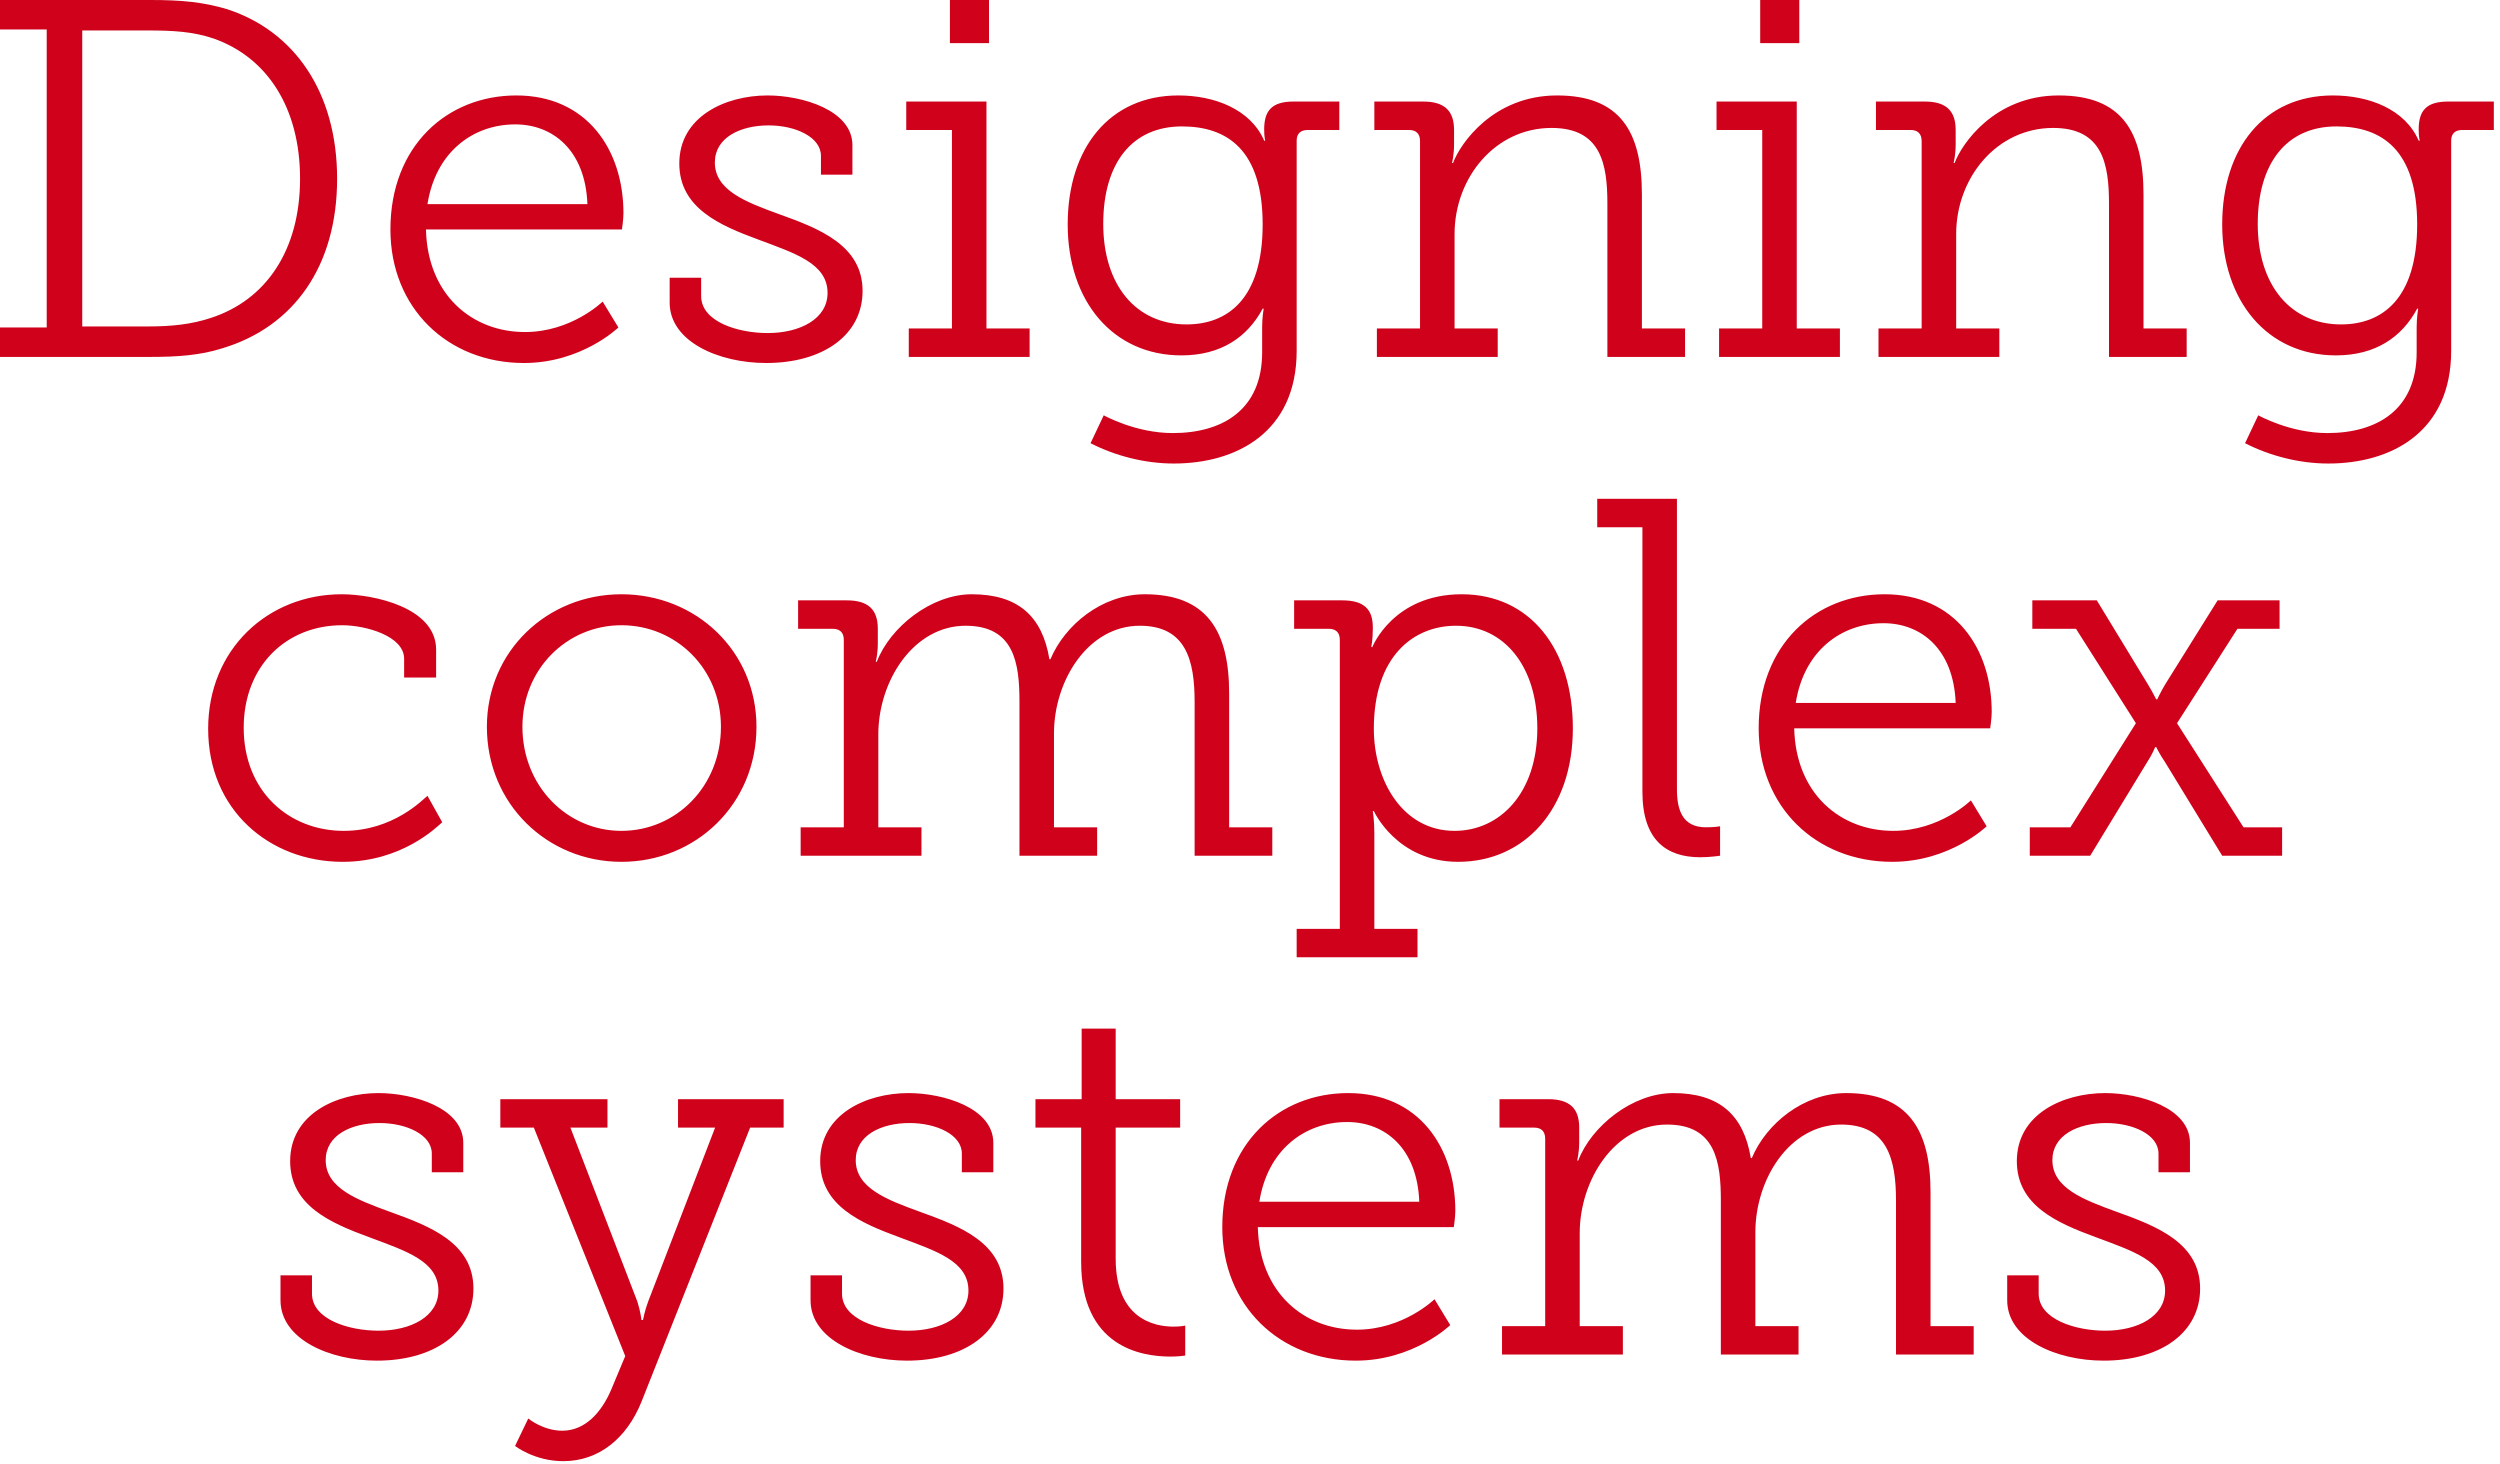
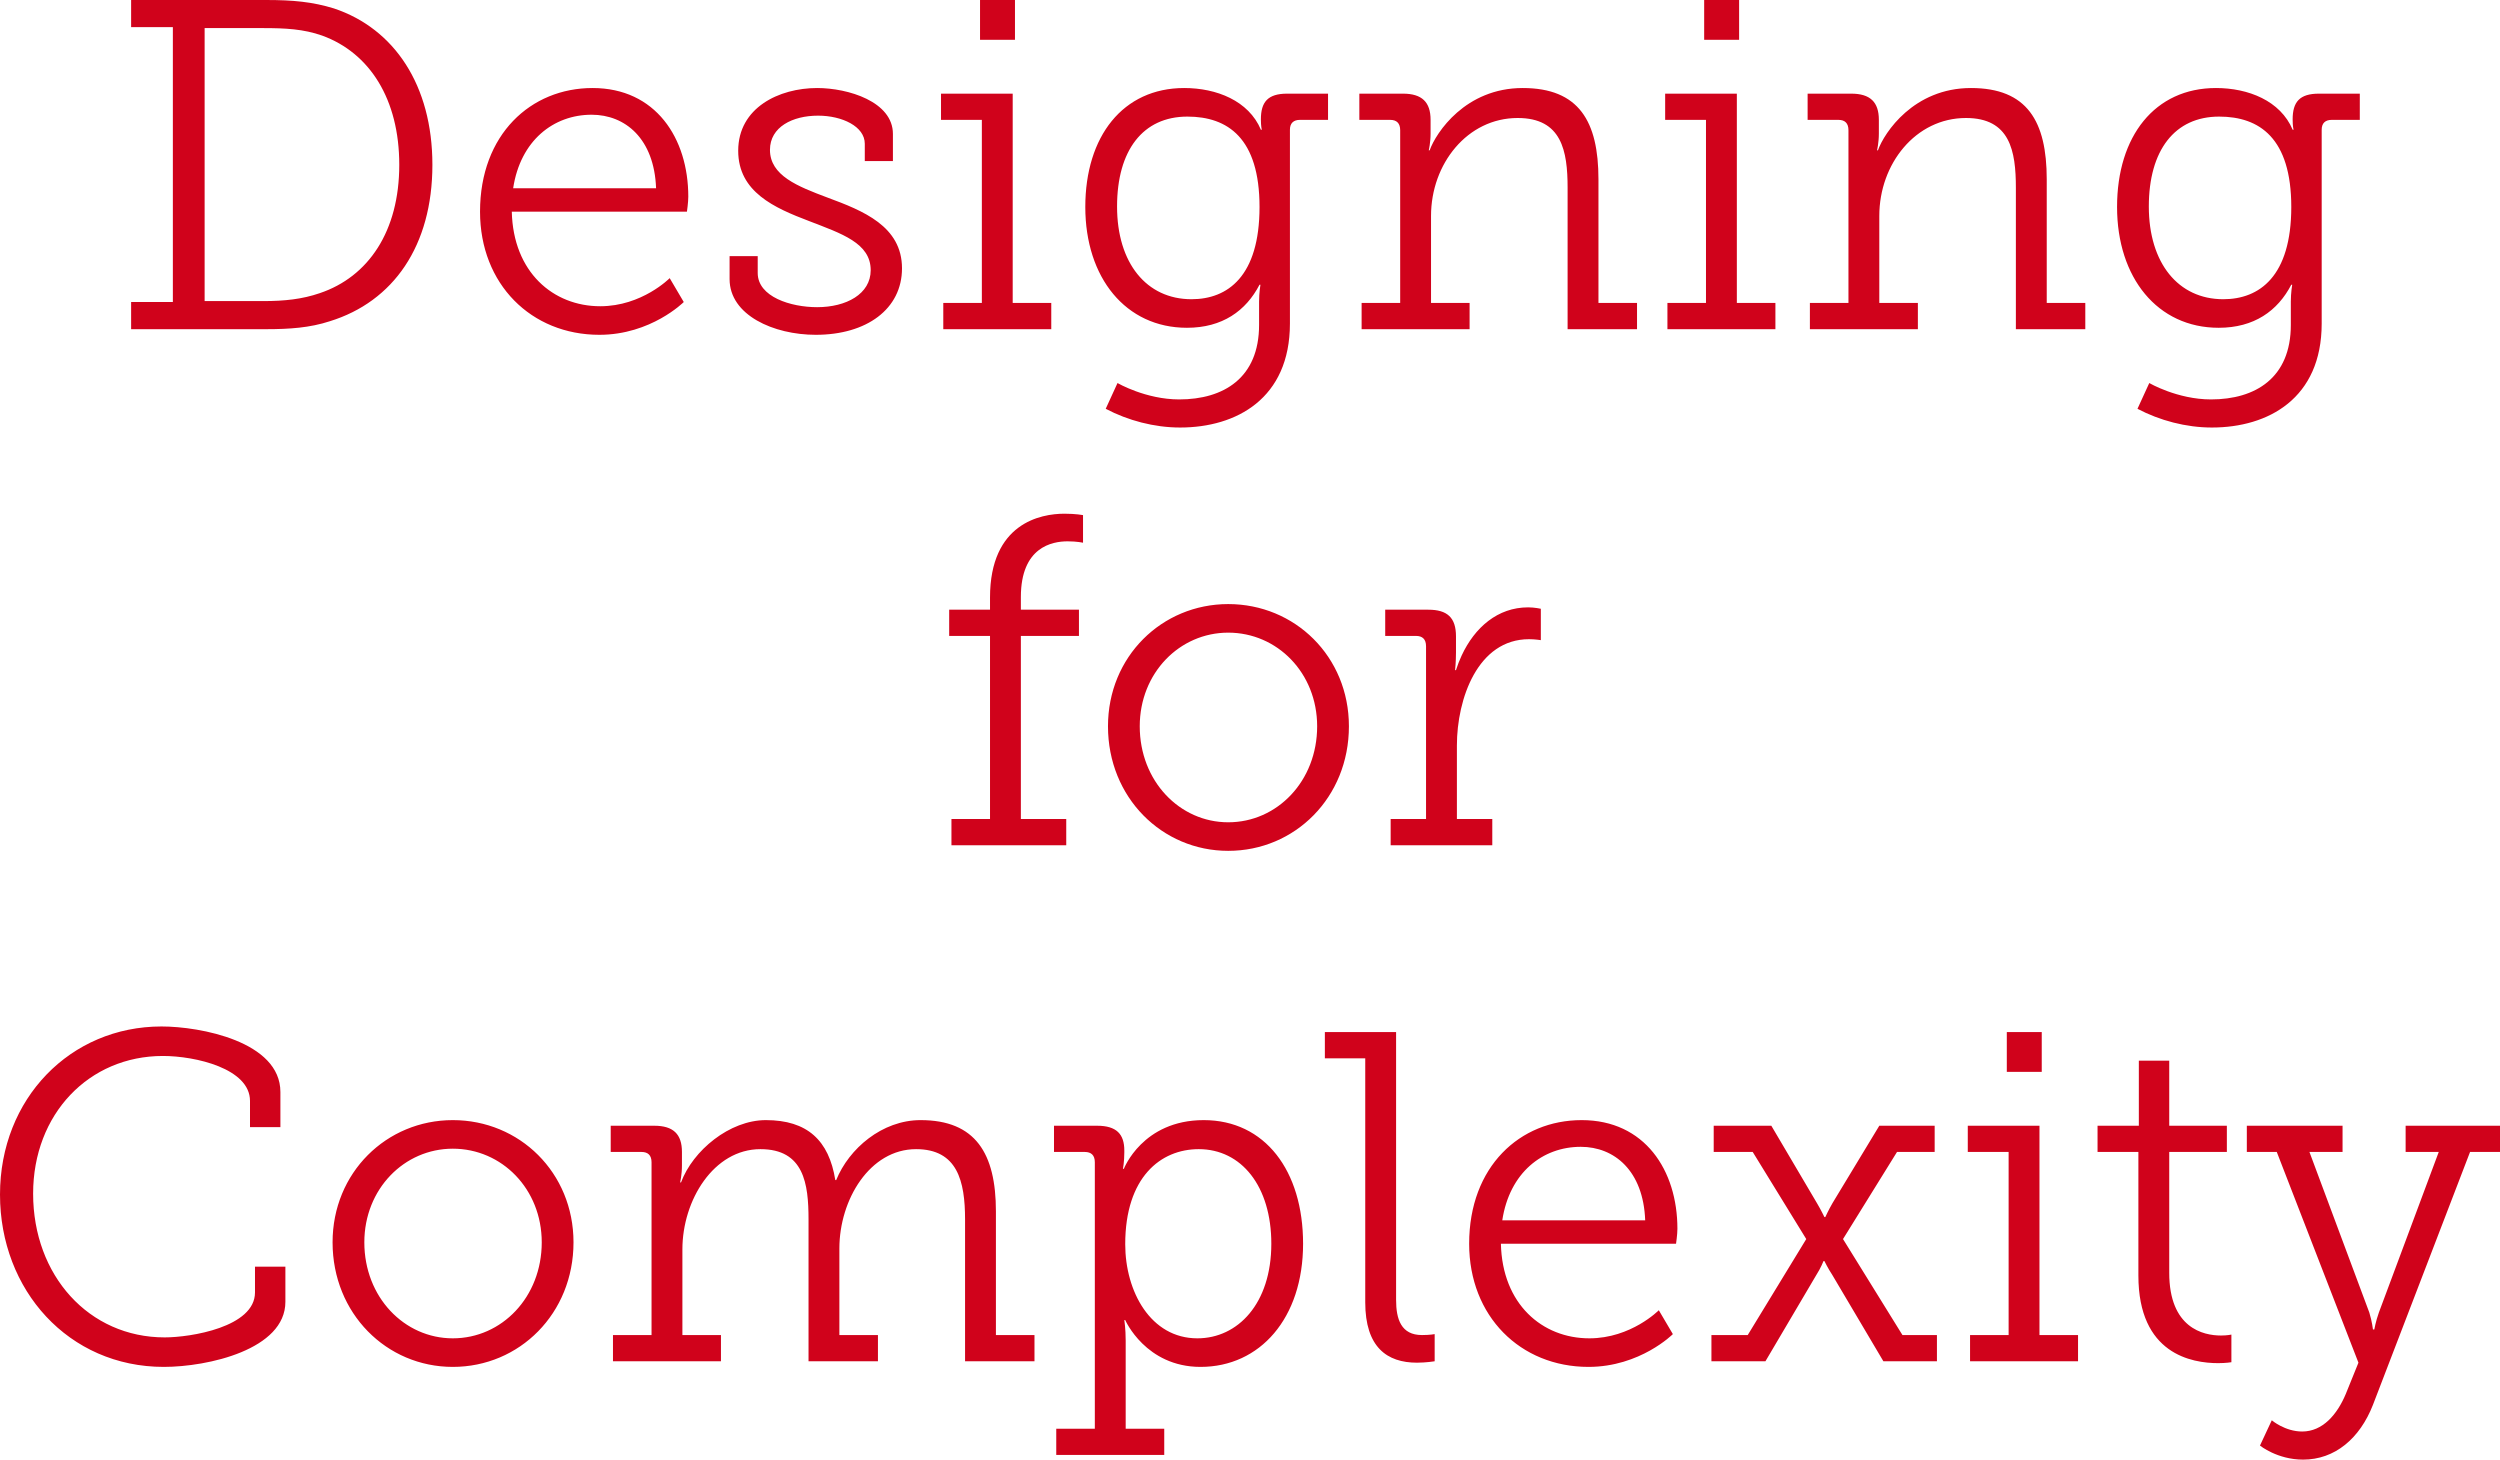
- <svg xmlns="http://www.w3.org/2000/svg" width="275px" height="161px" viewBox="0 0 275 161" version="1.1">
+ <svg xmlns="http://www.w3.org/2000/svg" width="274px" height="160px" viewBox="0 0 274 160" version="1.1">
  <defs />
  <g id="Page-1" stroke="none" stroke-width="1" fill="none" fill-rule="evenodd">
    <g id="iPhone-SE" transform="translate(-23, -97)" fill="#D0021B">
-       <g id="subtitle" transform="translate(23, 97)">
-         <path d="M0,39.26 L0,36.021 L5.138,36.021 L5.138,3.239 L0,3.239 L0,0 L16.587,0 C19.937,0 22.339,0.223 24.964,1.005 C32.391,3.407 37.082,10.164 37.082,19.658 C37.082,29.32 32.28,35.965 24.461,38.311 C22.004,39.093 19.491,39.26 16.587,39.26 L0,39.26 Z M9.047,35.91 L16.251,35.91 C18.876,35.91 21.054,35.686 23.232,34.96 C29.208,33.006 33.006,27.588 33.006,19.658 C33.006,11.84 29.376,6.311 23.512,4.244 C21.222,3.463 18.988,3.351 16.251,3.351 L9.047,3.351 L9.047,35.91 Z M66.29,33.173 C66.29,33.173 66.29,33.173 66.29,33.173 L66.29,33.173 Z M66.29,33.173 L68.022,36.021 C68.022,36.021 64.001,39.931 57.634,39.931 C49.257,39.931 42.946,33.899 42.946,25.243 C42.946,16.028 49.201,10.499 56.796,10.499 C64.559,10.499 68.58,16.475 68.58,23.456 C68.58,24.126 68.413,25.243 68.413,25.243 L46.856,25.243 C47.023,32.447 51.938,36.524 57.746,36.524 C62.882,36.524 66.289,33.175 66.29,33.173 L66.29,33.173 Z M47.023,22.451 L64.615,22.451 C64.392,16.531 60.817,13.683 56.685,13.683 C51.994,13.683 47.917,16.754 47.023,22.451 Z M73.662,33.285 C73.662,37.585 79.079,39.931 84.273,39.931 C90.528,39.931 94.884,36.859 94.884,32 C94.884,26.974 90.081,25.131 85.725,23.567 C82.039,22.227 78.633,20.943 78.633,17.871 C78.633,15.135 81.425,13.794 84.552,13.794 C87.512,13.794 90.305,15.079 90.305,17.145 L90.305,19.211 L93.767,19.211 L93.767,15.972 C93.767,12.119 88.238,10.499 84.441,10.499 C79.75,10.499 74.723,12.845 74.723,17.983 C74.723,22.897 79.191,24.796 83.435,26.36 C87.456,27.868 91.031,28.985 91.031,32.224 C91.031,35.072 88.015,36.636 84.441,36.636 C81.202,36.636 77.125,35.407 77.125,32.559 L77.125,30.548 L73.662,30.548 L73.662,33.285 Z M104.49,4.747 L108.79,4.747 L108.79,0 L104.49,0 L104.49,4.747 Z M99.966,39.26 L113.258,39.26 L113.258,36.133 L108.511,36.133 L108.511,11.169 L99.687,11.169 L99.687,14.297 L104.713,14.297 L104.713,36.133 L99.966,36.133 L99.966,39.26 Z M121.411,45.683 C121.411,45.683 124.874,47.638 129.007,47.638 C134.48,47.638 138.836,45.069 138.836,38.758 L138.836,35.965 C138.836,34.904 139.003,33.955 139.003,33.955 L138.892,33.955 C137.216,37.082 134.312,39.093 129.956,39.093 C122.417,39.093 117.446,33.117 117.446,24.684 C117.446,16.251 122.082,10.499 129.621,10.499 C133.586,10.499 137.551,12.007 139.059,15.47 L139.171,15.47 C139.171,15.47 139.059,15.079 139.059,14.241 C139.059,12.175 139.897,11.169 142.298,11.169 L147.324,11.169 L147.324,14.297 L143.862,14.297 C143.08,14.297 142.633,14.688 142.633,15.47 L142.633,38.59 C142.633,47.526 136.043,50.988 129.118,50.988 C125.935,50.988 122.696,50.151 119.959,48.754 L121.411,45.683 Z M130.515,35.686 C134.982,35.686 138.892,32.95 138.892,24.684 C138.892,16.475 134.982,13.906 130.012,13.906 C124.539,13.906 121.356,17.927 121.356,24.629 C121.356,31.386 124.986,35.686 130.515,35.686 Z M151.457,39.26 L164.749,39.26 L164.749,36.133 L160.002,36.133 L160.002,25.745 C160.002,19.546 164.47,14.073 170.669,14.073 C176.086,14.073 176.812,17.983 176.812,22.395 L176.812,39.26 L185.356,39.26 L185.356,36.133 L180.609,36.133 L180.609,21.389 C180.609,14.464 178.208,10.499 171.283,10.499 C164.246,10.499 160.616,15.805 159.834,17.927 L159.723,17.927 C159.723,17.927 159.946,17.033 159.946,15.916 L159.946,14.297 C159.946,12.175 158.885,11.169 156.539,11.169 L151.178,11.169 L151.178,14.297 L154.976,14.297 C155.757,14.297 156.204,14.688 156.204,15.525 L156.204,36.133 L151.457,36.133 L151.457,39.26 Z M193.622,4.747 L197.922,4.747 L197.922,0 L193.622,0 L193.622,4.747 Z M189.098,39.26 L202.39,39.26 L202.39,36.133 L197.643,36.133 L197.643,11.169 L188.819,11.169 L188.819,14.297 L193.845,14.297 L193.845,36.133 L189.098,36.133 L189.098,39.26 Z M206.634,39.26 L219.926,39.26 L219.926,36.133 L215.179,36.133 L215.179,25.745 C215.179,19.546 219.646,14.073 225.845,14.073 C231.263,14.073 231.989,17.983 231.989,22.395 L231.989,39.26 L240.533,39.26 L240.533,36.133 L235.786,36.133 L235.786,21.389 C235.786,14.464 233.385,10.499 226.46,10.499 C219.423,10.499 215.793,15.805 215.011,17.927 L214.899,17.927 C214.899,17.927 215.123,17.033 215.123,15.916 L215.123,14.297 C215.123,12.175 214.062,11.169 211.716,11.169 L206.355,11.169 L206.355,14.297 L210.152,14.297 C210.934,14.297 211.381,14.688 211.381,15.525 L211.381,36.133 L206.634,36.133 L206.634,39.26 Z M248.408,45.683 C248.408,45.683 251.87,47.638 256.003,47.638 C261.476,47.638 265.832,45.069 265.832,38.758 L265.832,35.965 C265.832,34.904 265.999,33.955 265.999,33.955 L265.888,33.955 C264.212,37.082 261.308,39.093 256.952,39.093 C249.413,39.093 244.442,33.117 244.442,24.684 C244.442,16.251 249.078,10.499 256.617,10.499 C260.582,10.499 264.547,12.007 266.055,15.47 L266.167,15.47 C266.167,15.47 266.055,15.079 266.055,14.241 C266.055,12.175 266.893,11.169 269.294,11.169 L274.321,11.169 L274.321,14.297 L270.858,14.297 C270.076,14.297 269.629,14.688 269.629,15.47 L269.629,38.59 C269.629,47.526 263.04,50.988 256.115,50.988 C252.931,50.988 249.692,50.151 246.956,48.754 L248.408,45.683 Z M257.511,35.686 C261.978,35.686 265.888,32.95 265.888,24.684 C265.888,16.475 261.978,13.906 257.008,13.906 C251.535,13.906 248.352,17.927 248.352,24.629 C248.352,31.386 251.982,35.686 257.511,35.686 Z M22.897,80.169 C22.897,89.104 29.655,94.801 37.697,94.801 C44.175,94.801 48.028,91.003 48.643,90.445 L47.023,87.541 C46.521,87.931 43.281,91.394 37.808,91.394 C31.777,91.394 26.807,87.038 26.807,80.057 C26.807,73.244 31.498,68.776 37.641,68.776 C40.21,68.776 44.454,69.949 44.454,72.462 L44.454,74.528 L47.973,74.528 L47.973,71.457 C47.973,66.821 41.103,65.369 37.585,65.369 C29.487,65.369 22.897,71.401 22.897,80.169 Z M53.557,79.945 C53.557,71.624 60.203,65.369 68.357,65.369 C76.566,65.369 83.212,71.624 83.212,79.945 C83.212,88.434 76.566,94.801 68.357,94.801 C60.203,94.801 53.557,88.434 53.557,79.945 Z M57.467,79.945 C57.467,86.479 62.381,91.394 68.357,91.394 C74.388,91.394 79.303,86.479 79.303,79.945 C79.303,73.579 74.388,68.776 68.357,68.776 C62.381,68.776 57.467,73.579 57.467,79.945 Z M88.071,94.13 L101.362,94.13 L101.362,91.003 L96.615,91.003 L96.615,80.783 C96.615,74.919 100.469,68.832 106.221,68.832 C111.582,68.832 112.141,72.964 112.141,77.209 L112.141,94.13 L120.685,94.13 L120.685,91.003 L115.938,91.003 L115.938,80.671 C115.938,74.863 119.68,68.832 125.377,68.832 C130.459,68.832 131.408,72.629 131.408,77.209 L131.408,94.13 L139.953,94.13 L139.953,91.003 L135.206,91.003 L135.206,76.259 C135.206,69.334 132.693,65.369 125.935,65.369 C121.188,65.369 117.111,68.776 115.548,72.518 L115.436,72.518 C114.654,67.771 111.973,65.369 106.891,65.369 C102.423,65.369 97.9,68.999 96.448,72.797 L96.336,72.797 C96.336,72.797 96.56,71.903 96.56,70.786 L96.56,69.167 C96.56,67.045 95.498,66.039 93.153,66.039 L87.792,66.039 L87.792,69.167 L91.589,69.167 C92.371,69.167 92.818,69.558 92.818,70.395 L92.818,91.003 L88.071,91.003 L88.071,94.13 Z M142.633,102.172 L147.38,102.172 L147.38,70.395 C147.38,69.558 146.934,69.167 146.152,69.167 L142.354,69.167 L142.354,66.039 L147.66,66.039 C150.061,66.039 151.01,67.045 151.01,68.999 L151.01,69.223 C151.01,70.34 150.843,71.177 150.843,71.177 L150.955,71.177 C150.955,71.177 153.244,65.369 160.784,65.369 C168.323,65.369 173.014,71.401 173.014,80.113 C173.014,88.993 167.709,94.801 160.393,94.801 C153.635,94.801 151.122,89.216 151.122,89.216 L151.01,89.216 C151.01,89.216 151.178,90.221 151.178,91.673 L151.178,102.172 L155.925,102.172 L155.925,105.3 L142.633,105.3 L142.633,102.172 Z M151.122,80.169 C151.122,85.809 154.25,91.394 160.002,91.394 C164.972,91.394 169.105,87.261 169.105,80.113 C169.105,73.244 165.419,68.832 160.169,68.832 C155.478,68.832 151.122,72.183 151.122,80.169 Z M180.665,87.094 C180.665,92.455 183.346,94.298 187.032,94.298 C188.149,94.298 189.21,94.13 189.21,94.13 L189.21,90.891 C189.21,90.891 188.651,91.003 187.646,91.003 C185.077,91.003 184.463,89.104 184.463,86.815 L184.463,54.87 L175.695,54.87 L175.695,57.997 L180.665,57.997 L180.665,87.094 Z M193.454,80.113 C193.454,70.898 199.709,65.369 207.304,65.369 C215.067,65.369 219.088,71.345 219.088,78.326 C219.088,78.996 218.92,80.113 218.92,80.113 L197.363,80.113 C197.531,87.317 202.446,91.394 208.254,91.394 C213.392,91.394 216.798,88.043 216.798,88.043 L218.529,90.891 C218.529,90.891 214.508,94.801 208.142,94.801 C199.765,94.801 193.454,88.769 193.454,80.113 Z M197.531,77.321 L215.123,77.321 C214.899,71.401 211.325,68.553 207.193,68.553 C202.501,68.553 198.425,71.624 197.531,77.321 Z M223.276,94.13 L229.922,94.13 L236.177,83.855 C236.736,83.017 237.071,82.179 237.071,82.179 L237.182,82.179 C237.182,82.179 237.629,83.073 238.132,83.799 L244.442,94.13 L251.032,94.13 L251.032,91.003 L246.788,91.003 L239.472,79.554 L246.118,69.167 L250.753,69.167 L250.753,66.039 L243.94,66.039 L238.188,75.254 C237.685,76.092 237.294,76.93 237.294,76.93 L237.182,76.93 C237.182,76.93 236.736,76.036 236.289,75.31 L230.648,66.039 L223.556,66.039 L223.556,69.167 L228.359,69.167 L234.948,79.554 L227.744,91.003 L223.276,91.003 L223.276,94.13 Z M30.855,143.025 C30.855,147.325 36.273,149.671 41.466,149.671 C47.721,149.671 52.077,146.599 52.077,141.74 C52.077,136.714 47.275,134.871 42.918,133.307 C39.233,131.967 35.826,130.683 35.826,127.611 C35.826,124.875 38.618,123.534 41.746,123.534 C44.706,123.534 47.498,124.819 47.498,126.885 L47.498,128.951 L50.96,128.951 L50.96,125.712 C50.96,121.859 45.432,120.239 41.634,120.239 C36.943,120.239 31.917,122.585 31.917,127.723 C31.917,132.637 36.384,134.536 40.629,136.1 C44.65,137.608 48.224,138.725 48.224,141.964 C48.224,144.812 45.208,146.376 41.634,146.376 C38.395,146.376 34.318,145.147 34.318,142.299 L34.318,140.288 L30.855,140.288 L30.855,143.025 Z M58.109,156.037 L56.657,159.053 C56.657,159.053 58.779,160.728 61.962,160.728 C65.872,160.728 68.943,158.215 70.563,154.194 L82.514,124.037 L86.2,124.037 L86.2,120.909 L74.584,120.909 L74.584,124.037 L78.661,124.037 L71.289,143.192 C70.898,144.253 70.73,145.203 70.73,145.203 L70.563,145.203 C70.563,145.203 70.451,144.253 70.116,143.192 L62.744,124.037 L66.821,124.037 L66.821,120.909 L55.037,120.909 L55.037,124.037 L58.723,124.037 L68.776,149.168 L67.212,152.91 C66.151,155.367 64.364,157.378 61.851,157.378 C59.728,157.378 58.109,156.037 58.109,156.037 Z M89.16,143.025 C89.16,147.325 94.577,149.671 99.771,149.671 C106.026,149.671 110.382,146.599 110.382,141.74 C110.382,136.714 105.579,134.871 101.223,133.307 C97.537,131.967 94.13,130.683 94.13,127.611 C94.13,124.875 96.923,123.534 100.05,123.534 C103.01,123.534 105.802,124.819 105.802,126.885 L105.802,128.951 L109.265,128.951 L109.265,125.712 C109.265,121.859 103.736,120.239 99.938,120.239 C95.247,120.239 90.221,122.585 90.221,127.723 C90.221,132.637 94.689,134.536 98.933,136.1 C102.954,137.608 106.528,138.725 106.528,141.964 C106.528,144.812 103.512,146.376 99.938,146.376 C96.699,146.376 92.622,145.147 92.622,142.299 L92.622,140.288 L89.16,140.288 L89.16,143.025 Z M118.926,138.78 C118.926,148.163 125.516,149.224 128.755,149.224 C129.705,149.224 130.375,149.112 130.375,149.112 L130.375,145.817 C130.375,145.817 129.872,145.929 129.09,145.929 C126.912,145.929 122.724,145.035 122.724,138.445 L122.724,124.037 L129.816,124.037 L129.816,120.909 L122.724,120.909 L122.724,113.147 L118.982,113.147 L118.982,120.909 L113.9,120.909 L113.9,124.037 L118.926,124.037 L118.926,138.78 Z M134.452,134.983 C134.452,125.768 140.707,120.239 148.302,120.239 C156.065,120.239 160.086,126.215 160.086,133.196 C160.086,133.866 159.918,134.983 159.918,134.983 L138.361,134.983 C138.529,142.187 143.443,146.264 149.251,146.264 C154.389,146.264 157.796,142.913 157.796,142.913 L159.527,145.761 C159.527,145.761 155.506,149.671 149.14,149.671 C140.762,149.671 134.452,143.639 134.452,134.983 Z M138.529,132.191 L156.12,132.191 C155.897,126.271 152.323,123.423 148.19,123.423 C143.499,123.423 139.422,126.494 138.529,132.191 Z M165.223,149 L178.515,149 L178.515,145.873 L173.768,145.873 L173.768,135.653 C173.768,129.789 177.621,123.702 183.374,123.702 C188.735,123.702 189.294,127.834 189.294,132.079 L189.294,149 L197.838,149 L197.838,145.873 L193.091,145.873 L193.091,135.541 C193.091,129.733 196.833,123.702 202.529,123.702 C207.611,123.702 208.561,127.499 208.561,132.079 L208.561,149 L217.105,149 L217.105,145.873 L212.358,145.873 L212.358,131.129 C212.358,124.204 209.845,120.239 203.088,120.239 C198.341,120.239 194.264,123.646 192.7,127.388 L192.589,127.388 C191.807,122.641 189.126,120.239 184.044,120.239 C179.576,120.239 175.053,123.869 173.601,127.667 L173.489,127.667 C173.489,127.667 173.712,126.773 173.712,125.656 L173.712,124.037 C173.712,121.915 172.651,120.909 170.306,120.909 L164.944,120.909 L164.944,124.037 L168.742,124.037 C169.524,124.037 169.97,124.428 169.97,125.265 L169.97,145.873 L165.223,145.873 L165.223,149 Z M220.791,143.025 C220.791,147.325 226.208,149.671 231.402,149.671 C237.657,149.671 242.013,146.599 242.013,141.74 C242.013,136.714 237.21,134.871 232.854,133.307 C229.168,131.967 225.762,130.683 225.762,127.611 C225.762,124.875 228.554,123.534 231.681,123.534 C234.641,123.534 237.434,124.819 237.434,126.885 L237.434,128.951 L240.896,128.951 L240.896,125.712 C240.896,121.859 235.367,120.239 231.57,120.239 C226.879,120.239 221.852,122.585 221.852,127.723 C221.852,132.637 226.32,134.536 230.564,136.1 C234.585,137.608 238.16,138.725 238.16,141.964 C238.16,144.812 235.144,146.376 231.57,146.376 C228.331,146.376 224.254,145.147 224.254,142.299 L224.254,140.288 L220.791,140.288 L220.791,143.025 Z" id="Designing-complex-sy" />
+       <g id="designing-for-complexity-subtitle" transform="translate(23, 97)">
+         <path d="M14.371,36.079 L14.371,33.102 L18.946,33.102 L18.946,2.977 L14.371,2.977 L14.371,0 L29.14,0 C32.124,0 34.262,0.205 36.6,0.924 C43.213,3.131 47.391,9.341 47.391,18.065 C47.391,26.944 43.114,33.051 36.152,35.207 C33.964,35.925 31.726,36.079 29.14,36.079 L14.371,36.079 Z M22.427,33 L28.842,33 C31.179,33 33.119,32.795 35.058,32.127 C40.379,30.331 43.76,25.353 43.76,18.065 C43.76,10.88 40.528,5.799 35.307,3.9 C33.268,3.182 31.279,3.079 28.842,3.079 L22.427,3.079 L22.427,33 Z M52.612,23.197 C52.612,14.729 58.181,9.648 64.944,9.648 C71.857,9.648 75.437,15.14 75.437,21.555 C75.437,22.171 75.288,23.197 75.288,23.197 L56.093,23.197 C56.242,29.818 60.618,33.564 65.79,33.564 C70.365,33.564 73.398,30.485 73.398,30.485 L74.94,33.102 C74.94,33.102 71.359,36.695 65.69,36.695 C58.231,36.695 52.612,31.152 52.612,23.197 Z M56.242,20.631 L71.906,20.631 C71.707,15.191 68.525,12.574 64.845,12.574 C60.668,12.574 57.038,15.396 56.242,20.631 Z M79.962,30.588 C79.962,34.539 84.786,36.695 89.411,36.695 C94.98,36.695 98.859,33.872 98.859,29.407 C98.859,24.788 94.582,23.095 90.703,21.658 C87.421,20.426 84.388,19.246 84.388,16.423 C84.388,13.908 86.874,12.676 89.659,12.676 C92.295,12.676 94.781,13.857 94.781,15.756 L94.781,17.655 L97.864,17.655 L97.864,14.678 C97.864,11.137 92.941,9.648 89.56,9.648 C85.383,9.648 80.907,11.804 80.907,16.526 C80.907,21.042 84.885,22.787 88.665,24.224 C92.245,25.609 95.428,26.636 95.428,29.613 C95.428,32.23 92.742,33.667 89.56,33.667 C86.675,33.667 83.045,32.538 83.045,29.92 L83.045,28.073 L79.962,28.073 L79.962,30.588 Z M107.412,4.362 L111.241,4.362 L111.241,0 L107.412,0 L107.412,4.362 Z M103.384,36.079 L115.219,36.079 L115.219,33.205 L110.992,33.205 L110.992,10.264 L103.135,10.264 L103.135,13.138 L107.611,13.138 L107.611,33.205 L103.384,33.205 L103.384,36.079 Z M122.479,41.981 C122.479,41.981 125.563,43.777 129.242,43.777 C134.116,43.777 137.995,41.417 137.995,35.617 L137.995,33.051 C137.995,32.076 138.144,31.204 138.144,31.204 L138.044,31.204 C136.552,34.078 133.967,35.925 130.088,35.925 C123.375,35.925 118.949,30.434 118.949,22.684 C118.949,14.935 123.076,9.648 129.789,9.648 C133.32,9.648 136.851,11.034 138.193,14.216 L138.293,14.216 C138.293,14.216 138.193,13.857 138.193,13.087 C138.193,11.188 138.939,10.264 141.078,10.264 L145.553,10.264 L145.553,13.138 L142.47,13.138 C141.774,13.138 141.376,13.498 141.376,14.216 L141.376,35.463 C141.376,43.675 135.508,46.857 129.342,46.857 C126.507,46.857 123.623,46.087 121.187,44.804 L122.479,41.981 Z M130.585,32.795 C134.563,32.795 138.044,30.28 138.044,22.684 C138.044,15.14 134.563,12.779 130.138,12.779 C125.264,12.779 122.43,16.474 122.43,22.633 C122.43,28.843 125.662,32.795 130.585,32.795 Z M149.233,36.079 L161.068,36.079 L161.068,33.205 L156.841,33.205 L156.841,23.659 C156.841,17.963 160.82,12.933 166.339,12.933 C171.163,12.933 171.809,16.526 171.809,20.58 L171.809,36.079 L179.418,36.079 L179.418,33.205 L175.191,33.205 L175.191,19.656 C175.191,13.292 173.053,9.648 166.886,9.648 C160.621,9.648 157.388,14.524 156.692,16.474 L156.593,16.474 C156.593,16.474 156.792,15.653 156.792,14.627 L156.792,13.138 C156.792,11.188 155.847,10.264 153.758,10.264 L148.984,10.264 L148.984,13.138 L152.366,13.138 C153.062,13.138 153.46,13.498 153.46,14.267 L153.46,33.205 L149.233,33.205 L149.233,36.079 Z M186.777,4.362 L190.607,4.362 L190.607,0 L186.777,0 L186.777,4.362 Z M182.75,36.079 L194.585,36.079 L194.585,33.205 L190.358,33.205 L190.358,10.264 L182.501,10.264 L182.501,13.138 L186.976,13.138 L186.976,33.205 L182.75,33.205 L182.75,36.079 Z M198.364,36.079 L210.199,36.079 L210.199,33.205 L205.972,33.205 L205.972,23.659 C205.972,17.963 209.951,12.933 215.47,12.933 C220.294,12.933 220.94,16.526 220.94,20.58 L220.94,36.079 L228.549,36.079 L228.549,33.205 L224.322,33.205 L224.322,19.656 C224.322,13.292 222.184,9.648 216.017,9.648 C209.752,9.648 206.519,14.524 205.823,16.474 L205.724,16.474 C205.724,16.474 205.923,15.653 205.923,14.627 L205.923,13.138 C205.923,11.188 204.978,10.264 202.889,10.264 L198.115,10.264 L198.115,13.138 L201.497,13.138 C202.193,13.138 202.591,13.498 202.591,14.267 L202.591,33.205 L198.364,33.205 L198.364,36.079 Z M235.56,41.981 C235.56,41.981 238.644,43.777 242.323,43.777 C247.197,43.777 251.075,41.417 251.075,35.617 L251.075,33.051 C251.075,32.076 251.225,31.204 251.225,31.204 L251.125,31.204 C249.633,34.078 247.048,35.925 243.169,35.925 C236.456,35.925 232.03,30.434 232.03,22.684 C232.03,14.935 236.157,9.648 242.87,9.648 C246.401,9.648 249.932,11.034 251.274,14.216 L251.374,14.216 C251.374,14.216 251.274,13.857 251.274,13.087 C251.274,11.188 252.02,10.264 254.159,10.264 L258.634,10.264 L258.634,13.138 L255.551,13.138 C254.855,13.138 254.457,13.498 254.457,14.216 L254.457,35.463 C254.457,43.675 248.589,46.857 242.423,46.857 C239.588,46.857 236.704,46.087 234.268,44.804 L235.56,41.981 Z M243.666,32.795 C247.644,32.795 251.125,30.28 251.125,22.684 C251.125,15.14 247.644,12.779 243.219,12.779 C238.345,12.779 235.511,16.474 235.511,22.633 C235.511,28.843 238.743,32.795 243.666,32.795 Z M104.279,92.638 L116.86,92.638 L116.86,89.764 L111.887,89.764 L111.887,69.697 L118.253,69.697 L118.253,66.823 L111.887,66.823 L111.887,65.437 C111.887,59.946 115.319,59.33 117.009,59.33 C118.054,59.33 118.7,59.484 118.7,59.484 L118.7,56.456 C118.7,56.456 117.905,56.302 116.661,56.302 C114.075,56.302 108.506,57.328 108.506,65.488 L108.506,66.823 L104.03,66.823 L104.03,69.697 L108.506,69.697 L108.506,89.764 L104.279,89.764 L104.279,92.638 Z M121.435,79.602 C121.435,71.955 127.353,66.207 134.613,66.207 C141.923,66.207 147.841,71.955 147.841,79.602 C147.841,87.403 141.923,93.253 134.613,93.253 C127.353,93.253 121.435,87.403 121.435,79.602 Z M124.916,79.602 C124.916,85.607 129.292,90.123 134.613,90.123 C139.984,90.123 144.36,85.607 144.36,79.602 C144.36,73.751 139.984,69.338 134.613,69.338 C129.292,69.338 124.916,73.751 124.916,79.602 Z M160.194,71.852 L159.576,70.781 L159.576,71.493 C159.576,72.571 159.477,73.443 159.477,73.443 L159.576,73.443 C159.752,72.893 159.958,72.36 160.194,71.852 Z M159.576,70.781 L160.194,71.852 C161.628,68.762 164.152,66.566 167.483,66.566 C168.179,66.566 168.875,66.72 168.875,66.72 L168.875,70.159 C168.875,70.159 168.229,70.056 167.583,70.056 C161.963,70.056 159.676,76.574 159.676,81.706 L159.676,89.764 L163.555,89.764 L163.555,92.638 L152.416,92.638 L152.416,89.764 L156.294,89.764 L156.294,70.826 C156.294,70.056 155.897,69.697 155.2,69.697 L151.819,69.697 L151.819,66.823 L156.543,66.823 C158.632,66.823 159.576,67.695 159.576,69.748 L159.576,70.781 Z M0,130.926 C0,141.395 7.509,149.812 17.952,149.812 C22.775,149.812 31.279,147.913 31.279,142.678 L31.279,138.829 L27.947,138.829 L27.947,141.652 C27.947,145.45 20.886,146.579 18.051,146.579 C9.747,146.579 3.63,139.804 3.63,130.823 C3.63,122.098 9.747,115.734 17.852,115.734 C21.433,115.734 27.4,117.12 27.4,120.661 L27.4,123.535 L30.732,123.535 L30.732,119.686 C30.732,114.143 21.93,112.501 17.703,112.501 C7.708,112.501 0,120.405 0,130.926 Z M36.45,136.16 C36.45,128.513 42.368,122.765 49.628,122.765 C56.938,122.765 62.856,128.513 62.856,136.16 C62.856,143.961 56.938,149.812 49.628,149.812 C42.368,149.812 36.45,143.961 36.45,136.16 Z M39.931,136.16 C39.931,142.165 44.307,146.681 49.628,146.681 C54.999,146.681 59.375,142.165 59.375,136.16 C59.375,130.31 54.999,125.896 49.628,125.896 C44.307,125.896 39.931,130.31 39.931,136.16 Z M67.182,149.196 L79.017,149.196 L79.017,146.322 L74.791,146.322 L74.791,136.93 C74.791,131.541 78.222,125.947 83.344,125.947 C88.118,125.947 88.615,129.745 88.615,133.646 L88.615,149.196 L96.223,149.196 L96.223,146.322 L91.996,146.322 L91.996,136.828 C91.996,131.49 95.328,125.947 100.4,125.947 C104.926,125.947 105.771,129.437 105.771,133.646 L105.771,149.196 L113.379,149.196 L113.379,146.322 L109.152,146.322 L109.152,132.773 C109.152,126.409 106.915,122.765 100.898,122.765 C96.671,122.765 93.041,125.896 91.648,129.335 L91.549,129.335 C90.853,124.972 88.466,122.765 83.94,122.765 C79.962,122.765 75.934,126.101 74.641,129.591 L74.542,129.591 C74.542,129.591 74.741,128.77 74.741,127.744 L74.741,126.255 C74.741,124.305 73.796,123.381 71.707,123.381 L66.934,123.381 L66.934,126.255 L70.315,126.255 C71.011,126.255 71.409,126.615 71.409,127.384 L71.409,146.322 L67.182,146.322 L67.182,149.196 Z M115.766,156.586 L119.993,156.586 L119.993,127.384 C119.993,126.615 119.595,126.255 118.899,126.255 L115.518,126.255 L115.518,123.381 L120.242,123.381 C122.38,123.381 123.225,124.305 123.225,126.101 L123.225,126.307 C123.225,127.333 123.076,128.103 123.076,128.103 L123.176,128.103 C123.176,128.103 125.215,122.765 131.928,122.765 C138.641,122.765 142.818,128.308 142.818,136.314 C142.818,144.475 138.094,149.812 131.58,149.812 C125.563,149.812 123.325,144.68 123.325,144.68 L123.225,144.68 C123.225,144.68 123.375,145.604 123.375,146.938 L123.375,156.586 L127.601,156.586 L127.601,159.46 L115.766,159.46 L115.766,156.586 Z M123.325,136.366 C123.325,141.549 126.11,146.681 131.232,146.681 C135.657,146.681 139.337,142.884 139.337,136.314 C139.337,130.002 136.055,125.947 131.381,125.947 C127.204,125.947 123.325,129.027 123.325,136.366 Z M149.631,142.73 C149.631,147.656 152.018,149.35 155.3,149.35 C156.294,149.35 157.239,149.196 157.239,149.196 L157.239,146.219 C157.239,146.219 156.742,146.322 155.847,146.322 C153.559,146.322 153.012,144.577 153.012,142.473 L153.012,113.117 L145.205,113.117 L145.205,115.991 L149.631,115.991 L149.631,142.73 Z M161.019,136.314 C161.019,127.846 166.588,122.765 173.351,122.765 C180.263,122.765 183.844,128.257 183.844,134.672 C183.844,135.288 183.694,136.314 183.694,136.314 L164.499,136.314 C164.649,142.935 169.025,146.681 174.196,146.681 C178.771,146.681 181.805,143.602 181.805,143.602 L183.346,146.219 C183.346,146.219 179.766,149.812 174.097,149.812 C166.638,149.812 161.019,144.269 161.019,136.314 Z M164.649,133.748 L180.313,133.748 C180.114,128.308 176.931,125.691 173.252,125.691 C169.074,125.691 165.444,128.513 164.649,133.748 Z M187.573,149.196 L193.491,149.196 L199.06,139.753 C199.558,138.983 199.856,138.213 199.856,138.213 L199.955,138.213 C199.955,138.213 200.353,139.034 200.801,139.702 L206.42,149.196 L212.288,149.196 L212.288,146.322 L208.509,146.322 L201.994,135.801 L207.912,126.255 L212.039,126.255 L212.039,123.381 L205.972,123.381 L200.85,131.849 C200.403,132.619 200.055,133.389 200.055,133.389 L199.955,133.389 C199.955,133.389 199.558,132.568 199.16,131.901 L194.137,123.381 L187.822,123.381 L187.822,126.255 L192.098,126.255 L197.966,135.801 L191.551,146.322 L187.573,146.322 L187.573,149.196 Z M219.946,117.479 L223.775,117.479 L223.775,113.117 L219.946,113.117 L219.946,117.479 Z M215.918,149.196 L227.753,149.196 L227.753,146.322 L223.526,146.322 L223.526,123.381 L215.669,123.381 L215.669,126.255 L220.145,126.255 L220.145,146.322 L215.918,146.322 L215.918,149.196 Z M234.367,139.804 C234.367,148.426 240.235,149.401 243.119,149.401 C243.964,149.401 244.561,149.299 244.561,149.299 L244.561,146.271 C244.561,146.271 244.114,146.373 243.417,146.373 C241.478,146.373 237.748,145.552 237.748,139.496 L237.748,126.255 L244.064,126.255 L244.064,123.381 L237.748,123.381 L237.748,116.248 L234.417,116.248 L234.417,123.381 L229.891,123.381 L229.891,126.255 L234.367,126.255 L234.367,139.804 Z M248.987,155.663 L247.694,158.434 C247.694,158.434 249.584,159.974 252.418,159.974 C255.899,159.974 258.634,157.664 260.076,153.969 L270.718,126.255 L274,126.255 L274,123.381 L263.657,123.381 L263.657,126.255 L267.287,126.255 L260.723,143.859 C260.375,144.834 260.225,145.706 260.225,145.706 L260.076,145.706 C260.076,145.706 259.977,144.834 259.678,143.859 L253.114,126.255 L256.744,126.255 L256.744,123.381 L246.252,123.381 L246.252,126.255 L249.534,126.255 L258.485,149.35 L257.093,152.789 C256.148,155.047 254.556,156.894 252.319,156.894 C250.429,156.894 248.987,155.663 248.987,155.663 Z" id="Designing-for-Comple" />
      </g>
    </g>
  </g>
</svg>
